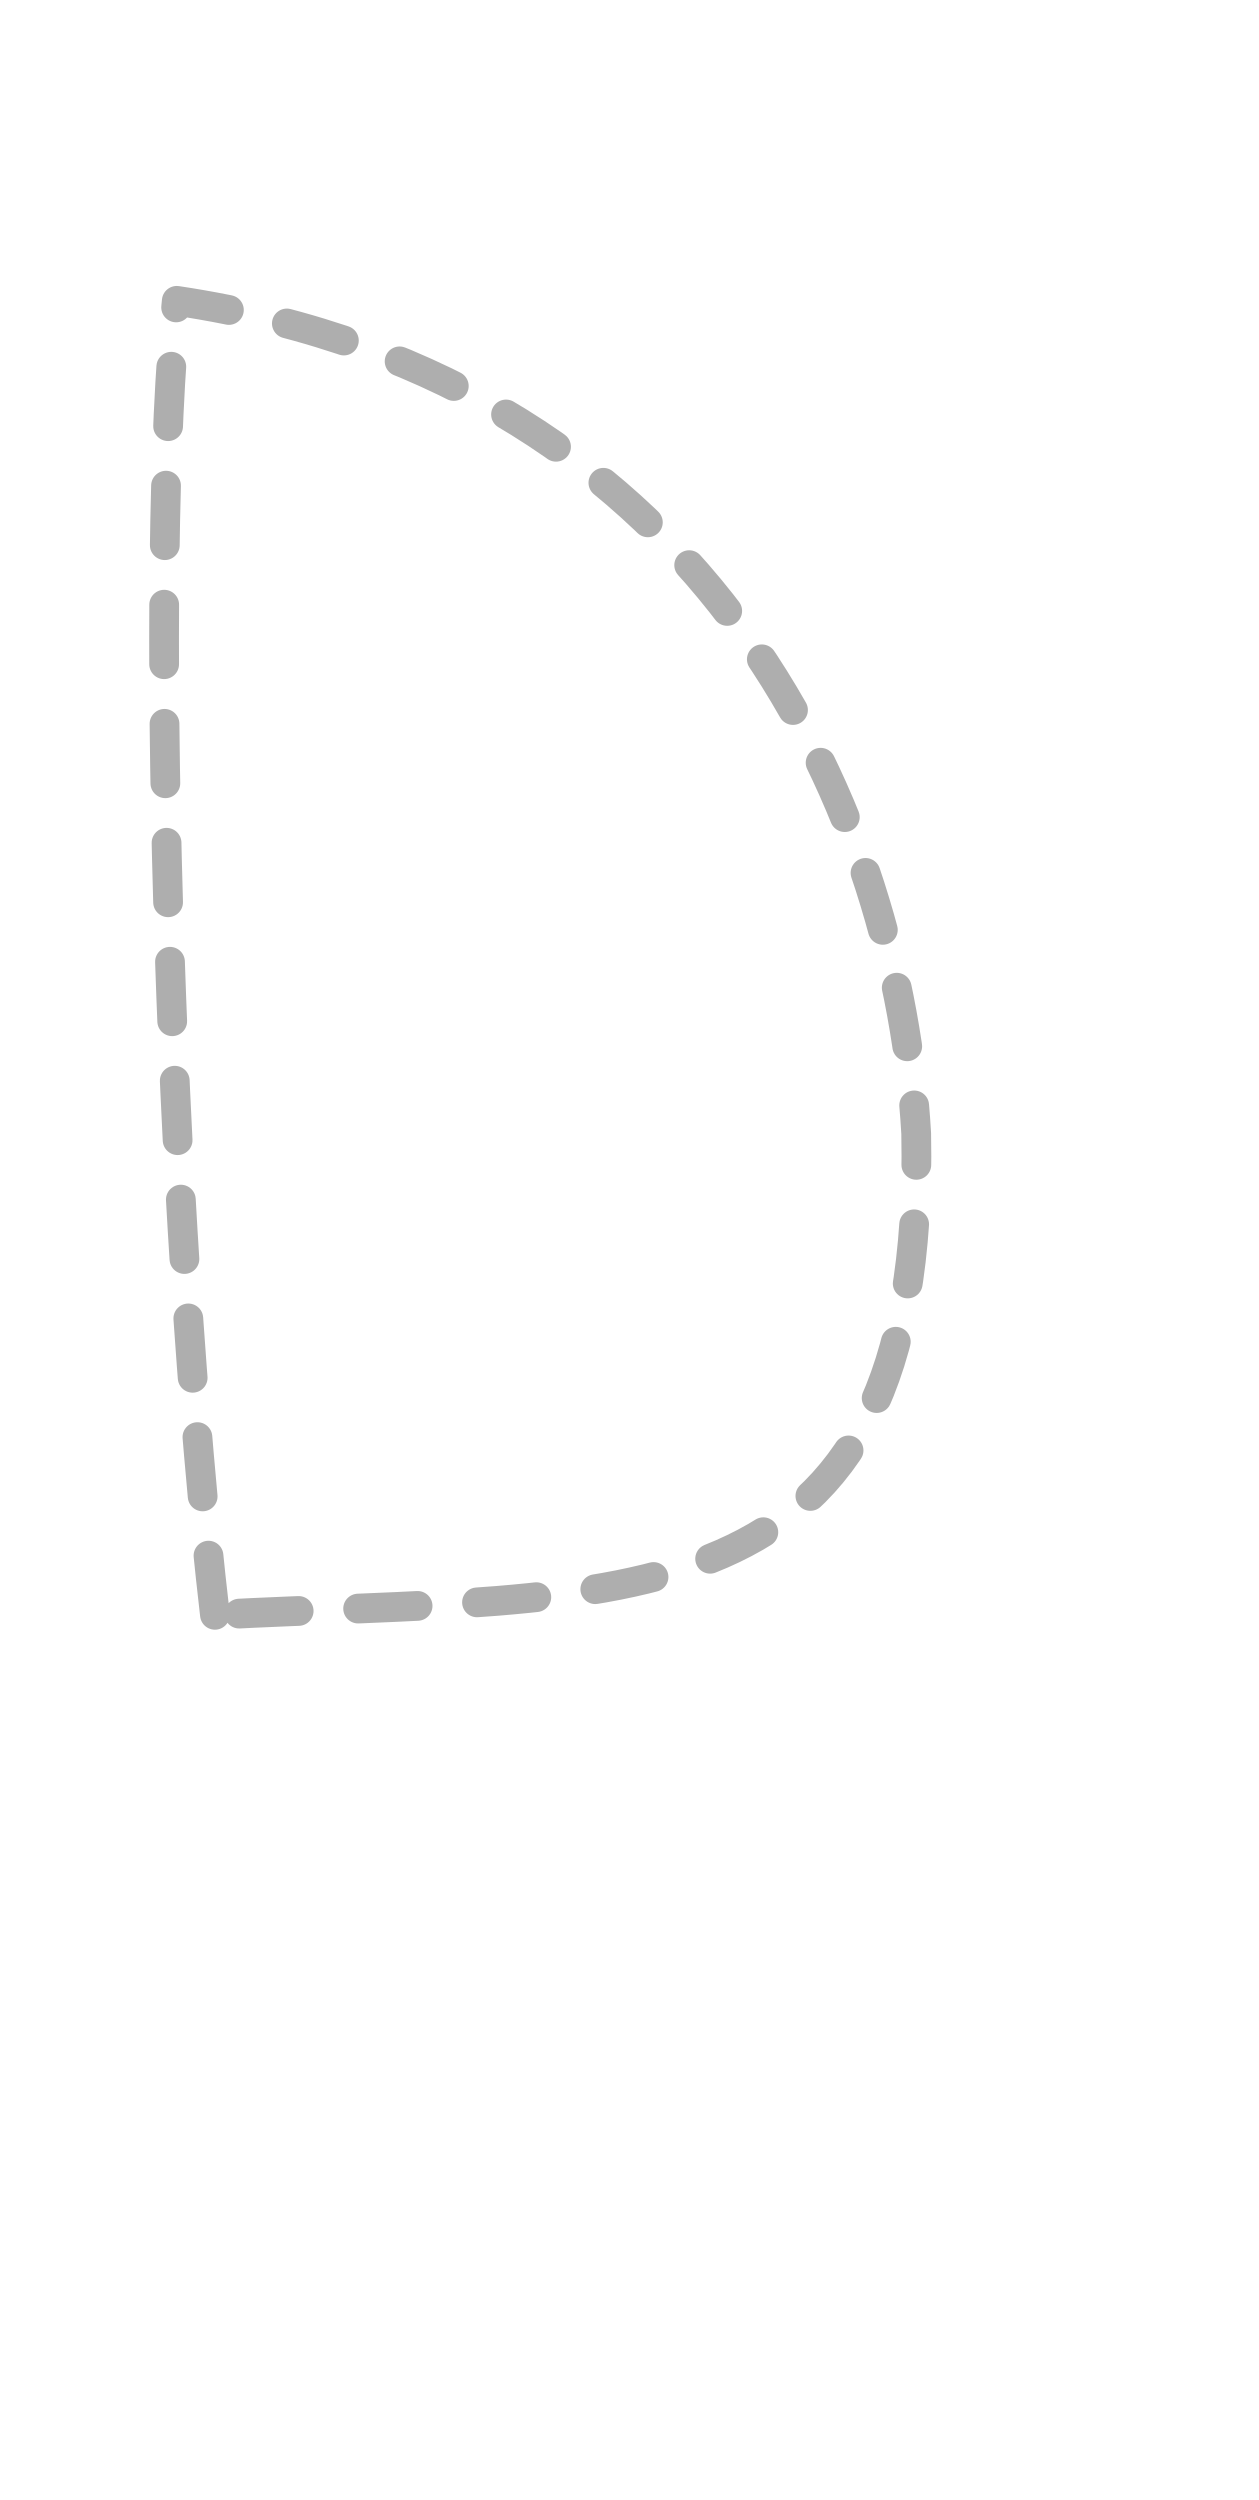
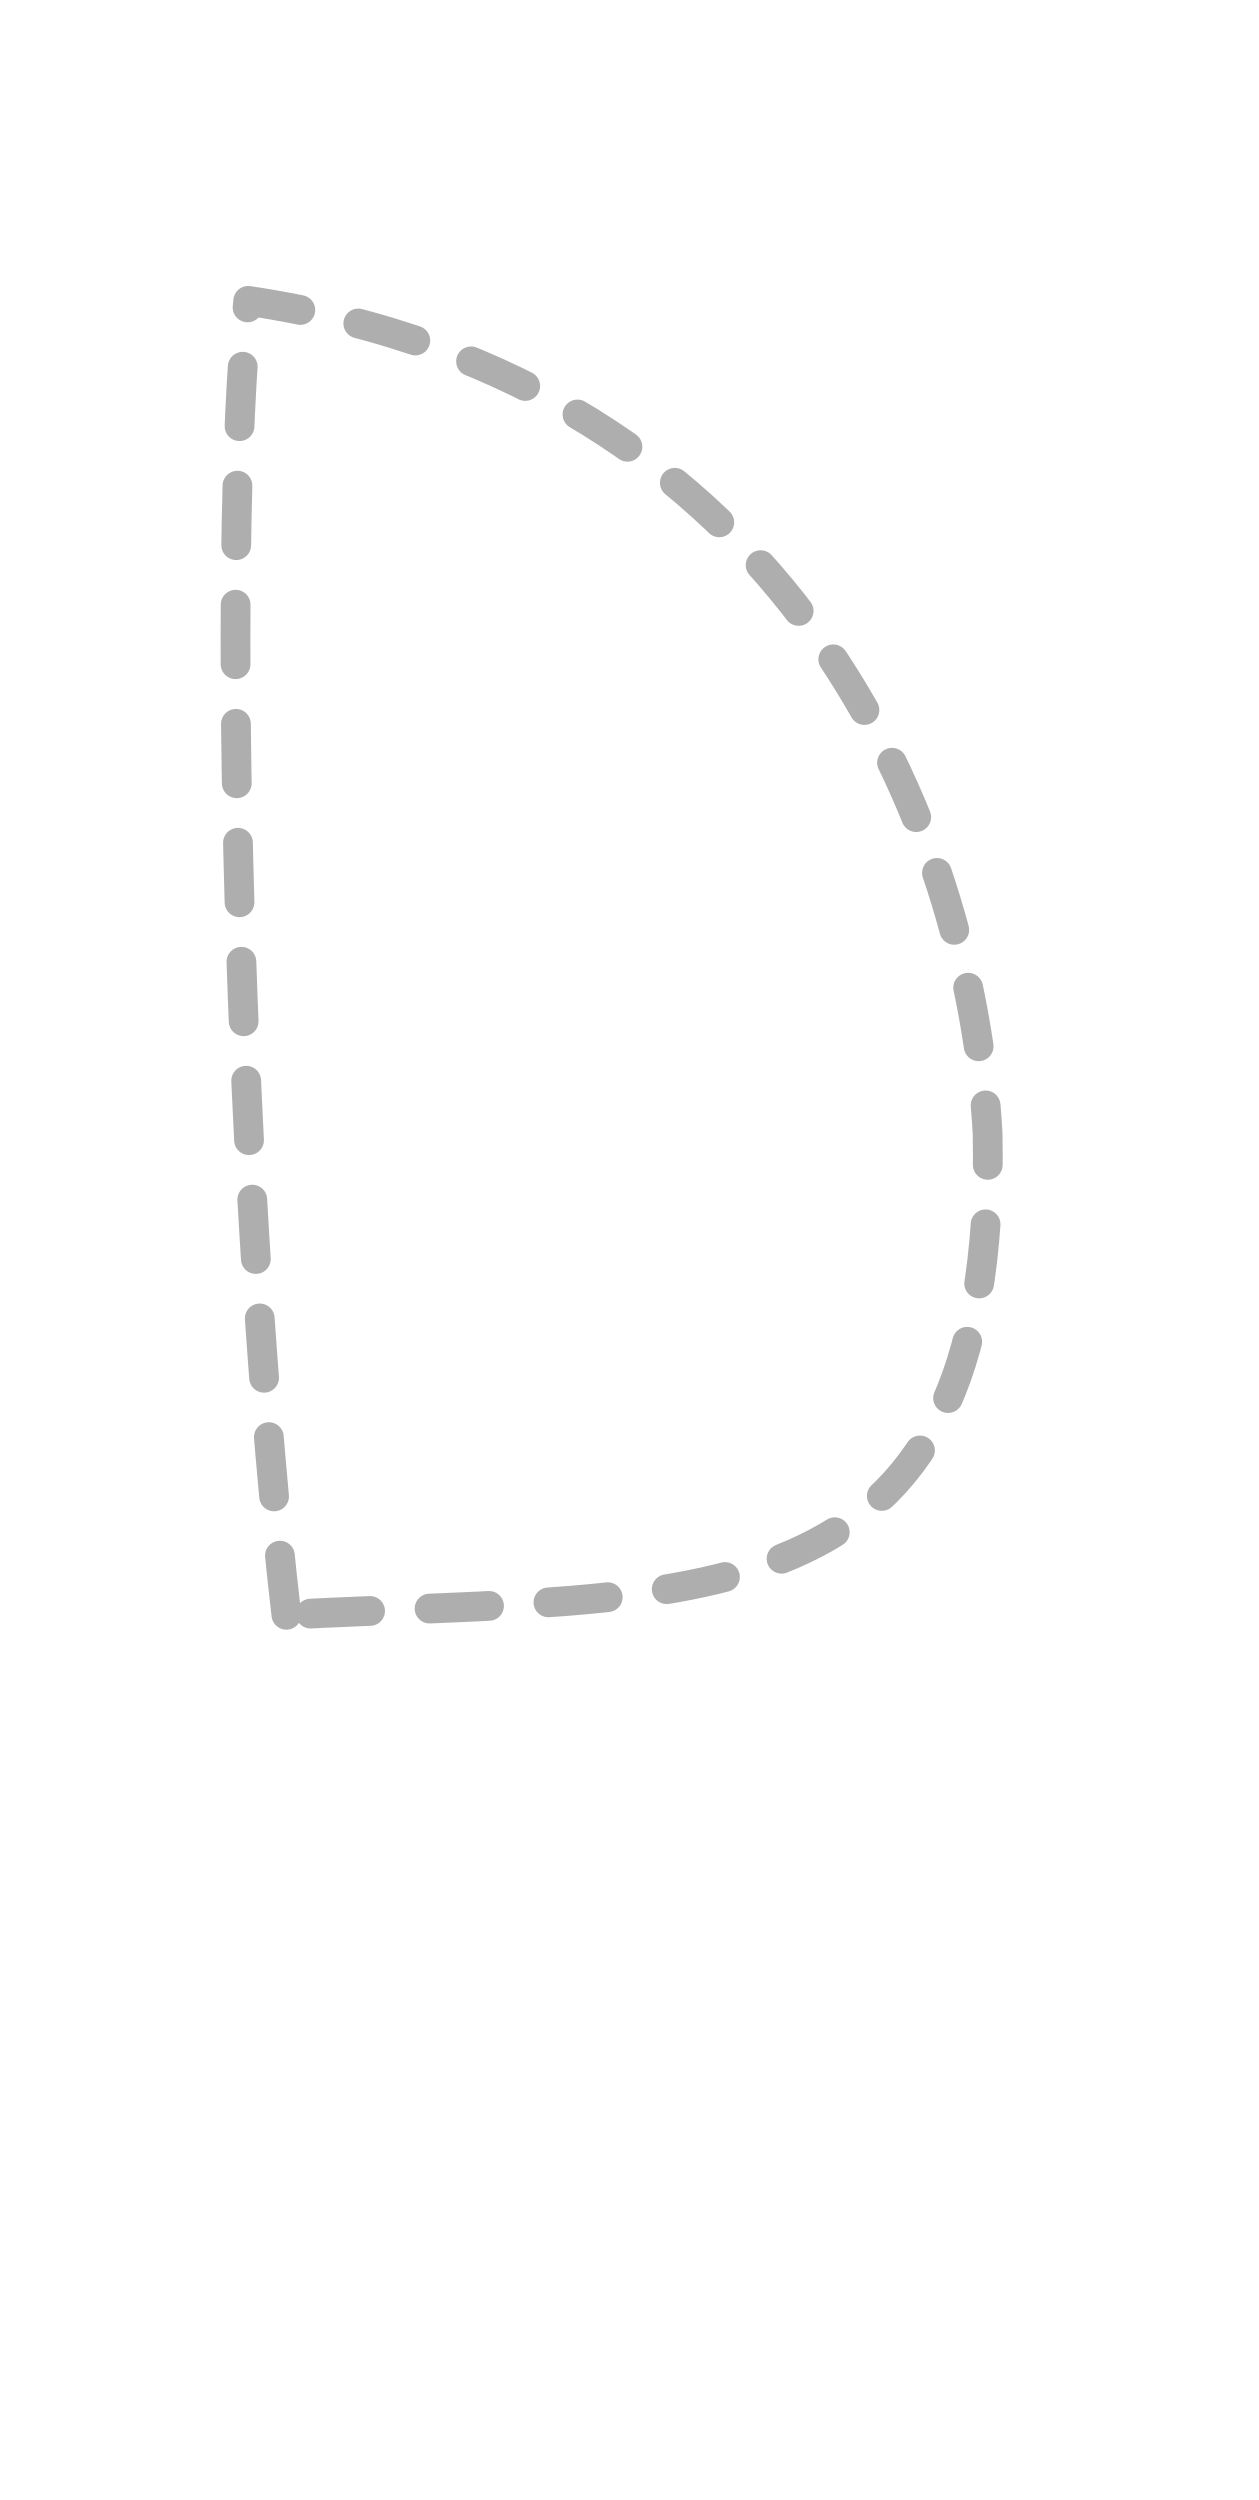
- <svg xmlns="http://www.w3.org/2000/svg" xml:space="preserve" style="fill-rule:evenodd;clip-rule:evenodd;stroke-linecap:round;stroke-linejoin:round" viewBox="0.4 0 21.139 42">
+ <svg xmlns="http://www.w3.org/2000/svg" xml:space="preserve" style="fill-rule:evenodd;clip-rule:evenodd;stroke-linecap:round;stroke-linejoin:round" viewBox="-0.8 0 21.139 42">
  <path d="M4.011 27.129C3.232 20.414 2.907 9.36 3.37 5.054c9.122 1.368 12.135 8.849 12.422 13.989.164 8.421-4.947 7.718-11.781 8.086" style="fill:none;fill-rule:nonzero;stroke:#030000;stroke-opacity:.32;stroke-width:.5px;stroke-dasharray:1,1" />
</svg>
